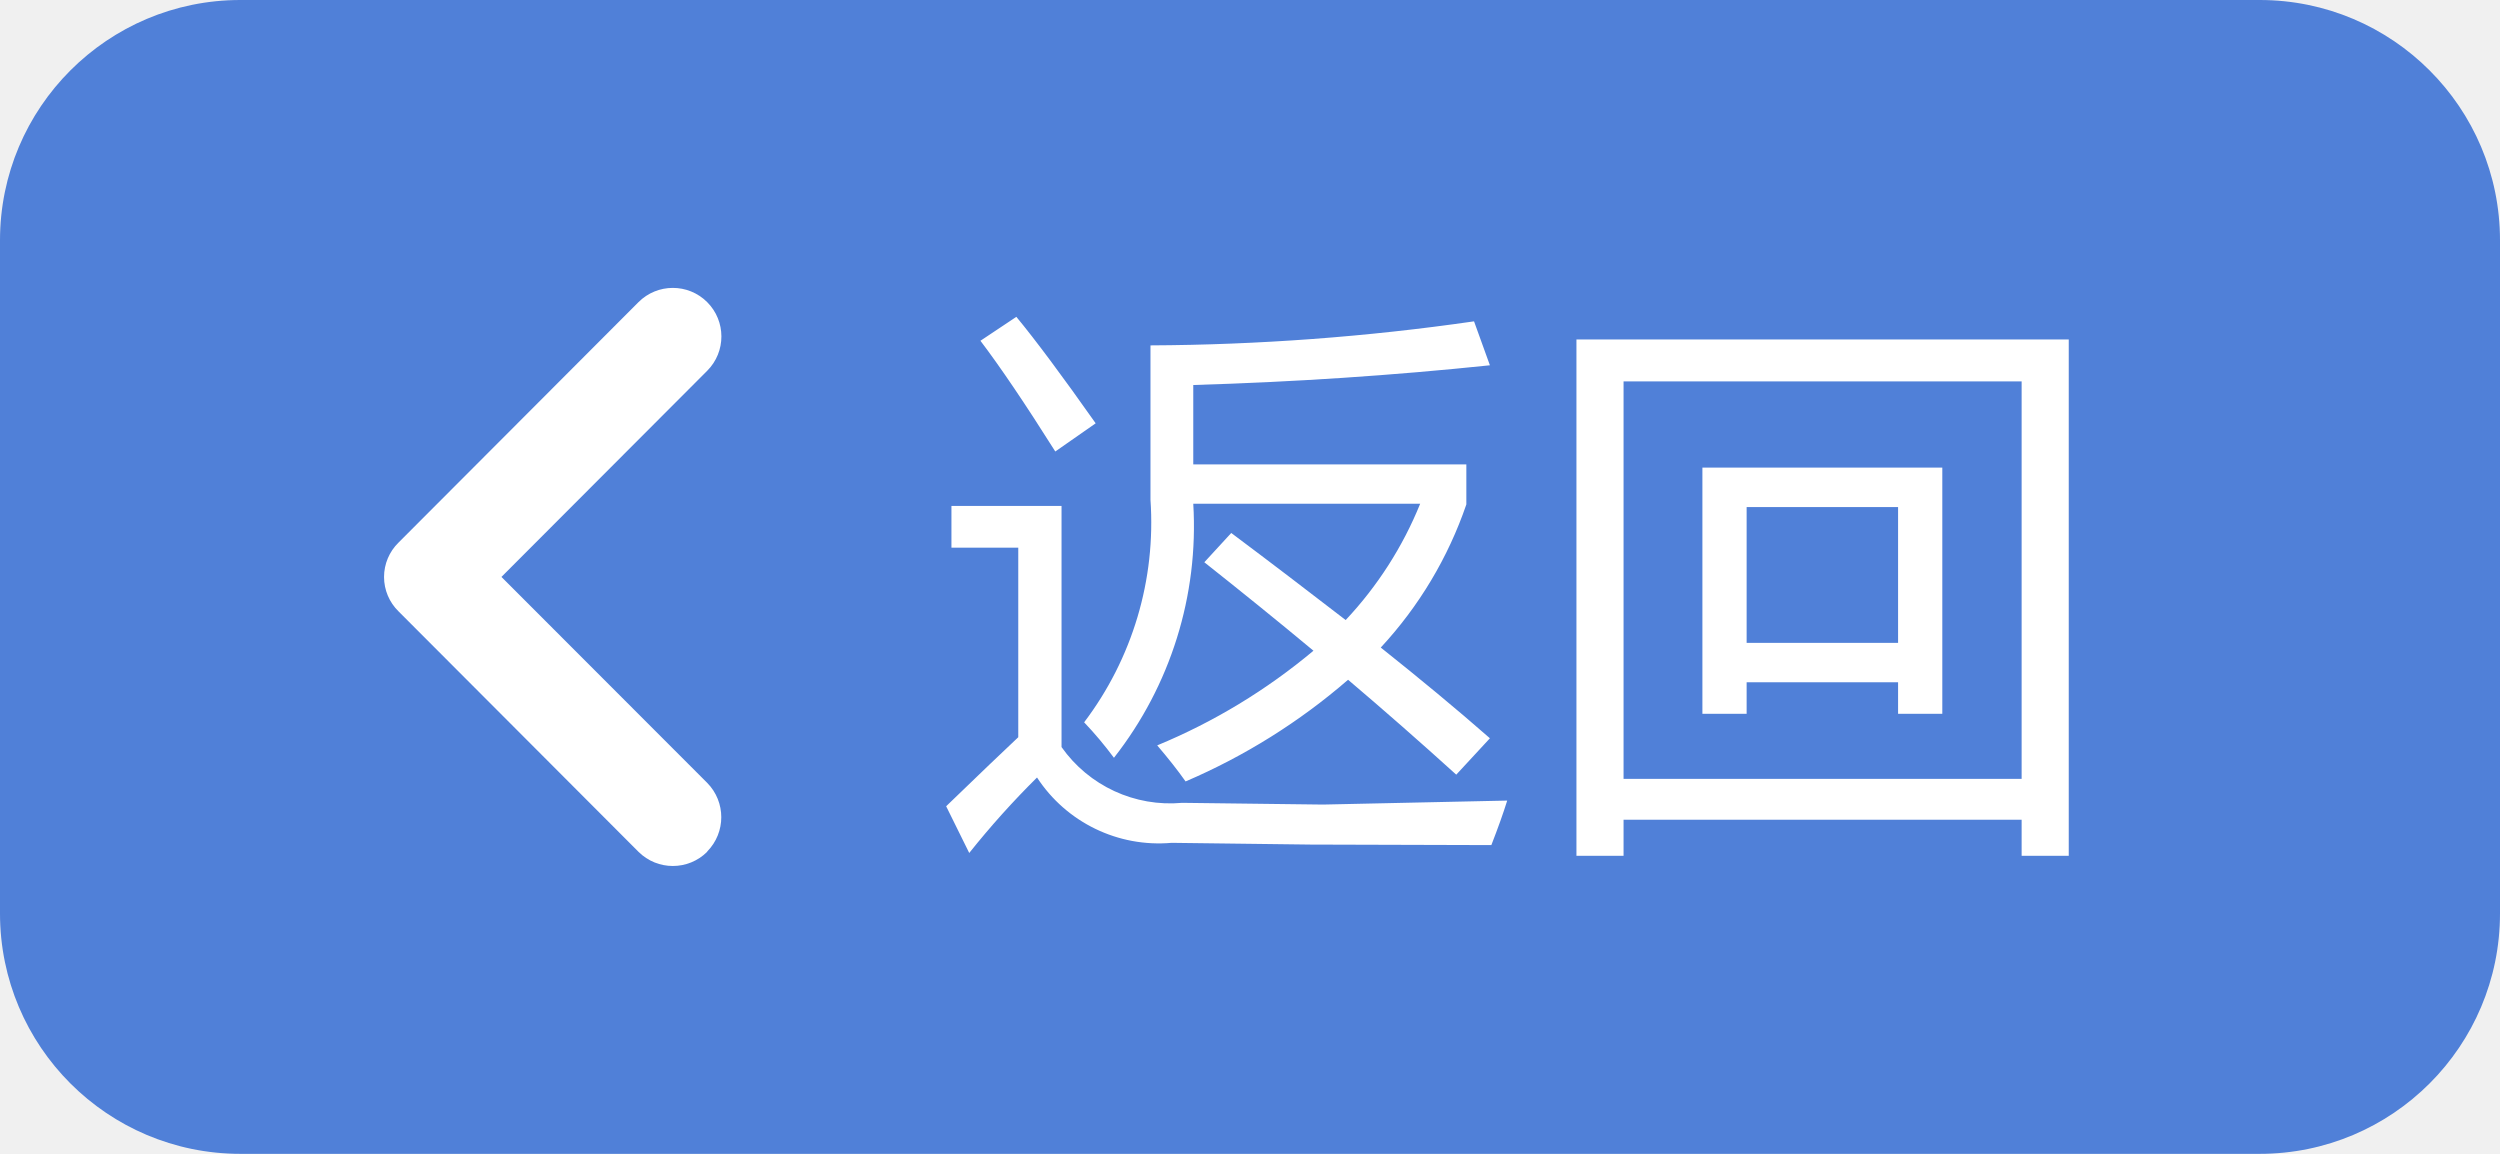
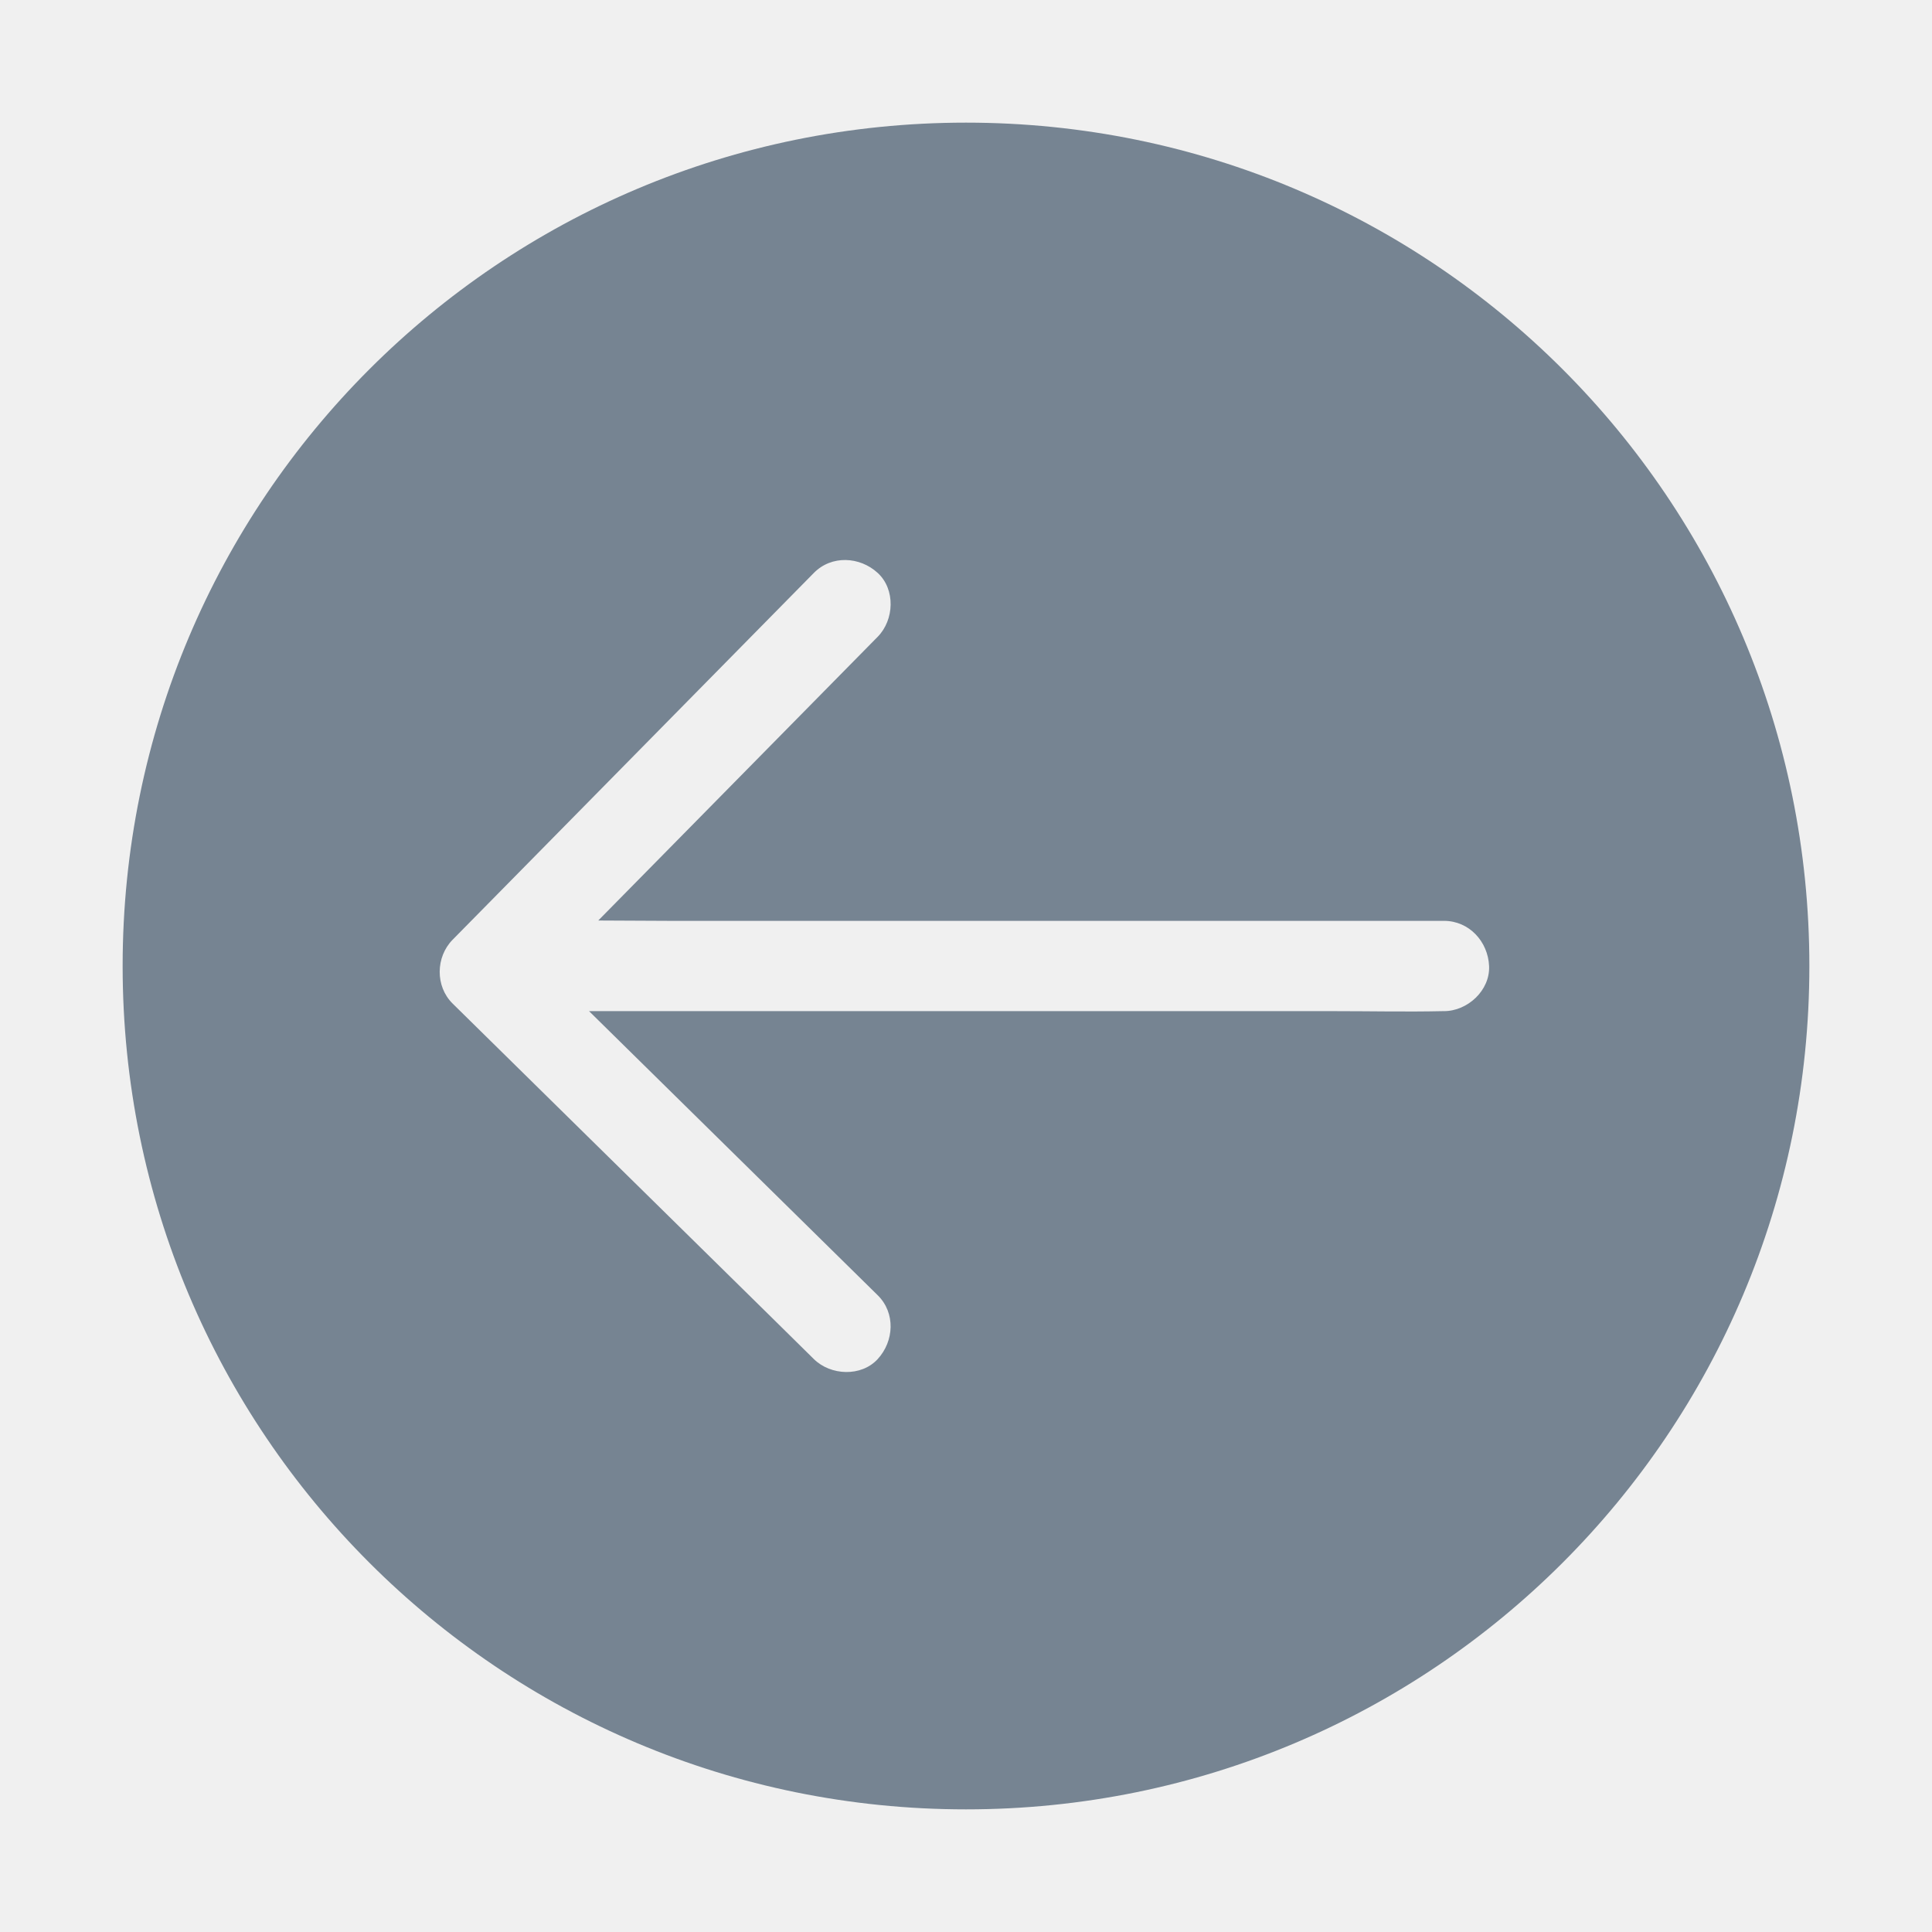
- <svg xmlns="http://www.w3.org/2000/svg" id="组_680" data-name="组 680" width="52" height="24" viewBox="0 0 52 24">
+ <svg xmlns="http://www.w3.org/2000/svg" t="1591979233266" class="icon" viewBox="0 0 1024 1024" version="1.1" p-id="5116" width="22" height="22">
  <defs>
-     <style>
-       .cls-1 {
-         fill: #5080d8;
-       }
- 
-       .cls-2 {
-         fill: #fff;
-         fill-rule: evenodd;
-       }
-     </style>
+     <style type="text/css" />
  </defs>
-   <rect id="圆角矩形_1386" data-name="圆角矩形 1386" class="cls-1" width="52" height="24" rx="5" ry="5" />
-   <path id="返回" class="cls-2" d="M3260.05,418.8v-0.75h-8.28v0.75h-0.98V408.061h10.24V418.8h-0.98Zm0-9.867h-8.28V417.2h8.28v-8.273Zm-1.65,6.914h-0.92v-0.656h-3.15v0.656h-0.92v-5.121h4.99v5.121Zm-0.92-4.3h-3.15v2.824h3.15v-2.824Zm-12.23,7.02-2.88-.036a3.025,3.025,0,0,1-2.8-1.359,18.009,18.009,0,0,0-1.41,1.57l-0.48-.972q1.035-1,1.5-1.436v-3.943h-1.39v-0.867h2.29v5.015a2.762,2.762,0,0,0,2.51,1.16l2.93,0.036,3.83-.083q-0.12.387-.33,0.926Zm3.04-1.454q-1.125-1.019-2.25-1.974a12.945,12.945,0,0,1-3.38,2.115c-0.17-.242-0.37-0.492-0.59-0.75a12.51,12.51,0,0,0,3.25-1.969c-0.76-.633-1.52-1.246-2.27-1.84l0.56-.609c0.83,0.621,1.62,1.225,2.38,1.811a7.812,7.812,0,0,0,1.55-2.42h-4.72a7.8,7.8,0,0,1-1.65,5.285,7.84,7.84,0,0,0-.62-0.738,6.879,6.879,0,0,0,1.38-4.629v-3.211a48.683,48.683,0,0,0,6.73-.5l0.33,0.914c-2.02.211-4.07,0.348-6.17,0.41v1.652h5.68v0.832a8.35,8.35,0,0,1-1.78,2.977c0.81,0.645,1.57,1.273,2.27,1.887Zm-9.9-9.023,0.75-.5q0.6,0.726,1.65,2.215l-0.84.586Q3239.005,408.893,3238.39,408.084Zm-5.68,10.627a1.013,1.013,0,0,1-1.43,0l-4.99-5a1,1,0,0,1,0-1.432l4.99-5a1.01,1.01,0,0,1,1.43,1.427L3228.43,413l4.28,4.284A1.016,1.016,0,0,1,3232.71,418.711Z" transform="translate(-3218 -401)" />
+   <path d="M512 65C264.66 65 65 264.66 65 512s199.66 447 447 447 447-199.66 447-447S759.34 65 512 65z m253.32 470.93h-0.8c-18.93 0.42-37.92 0-56.85 0H312.21l88.31 86.91 64.68 63.66c9.53 9.38 8.71 24.35 0 33.84s-24.91 8.79-33.84 0L407.69 697l-103.1-101.43-64.69-63.66c-9.28-9.14-9-24.69 0-33.84l23.52-23.88 103.15-104.74 64.79-65.79c9.38-9.53 24.35-8.71 33.84 0s8.79 24.91 0 33.84l-23.52 23.88q-51.57 52.38-103.15 104.74l-21.44 21.77c12.44 0 24.88 0.18 37.3 0.18h410.93c13.41 0 23.35 11 23.93 23.93s-11.41 23.93-23.93 23.93z" p-id="5117" fill="#768492" />
</svg>
